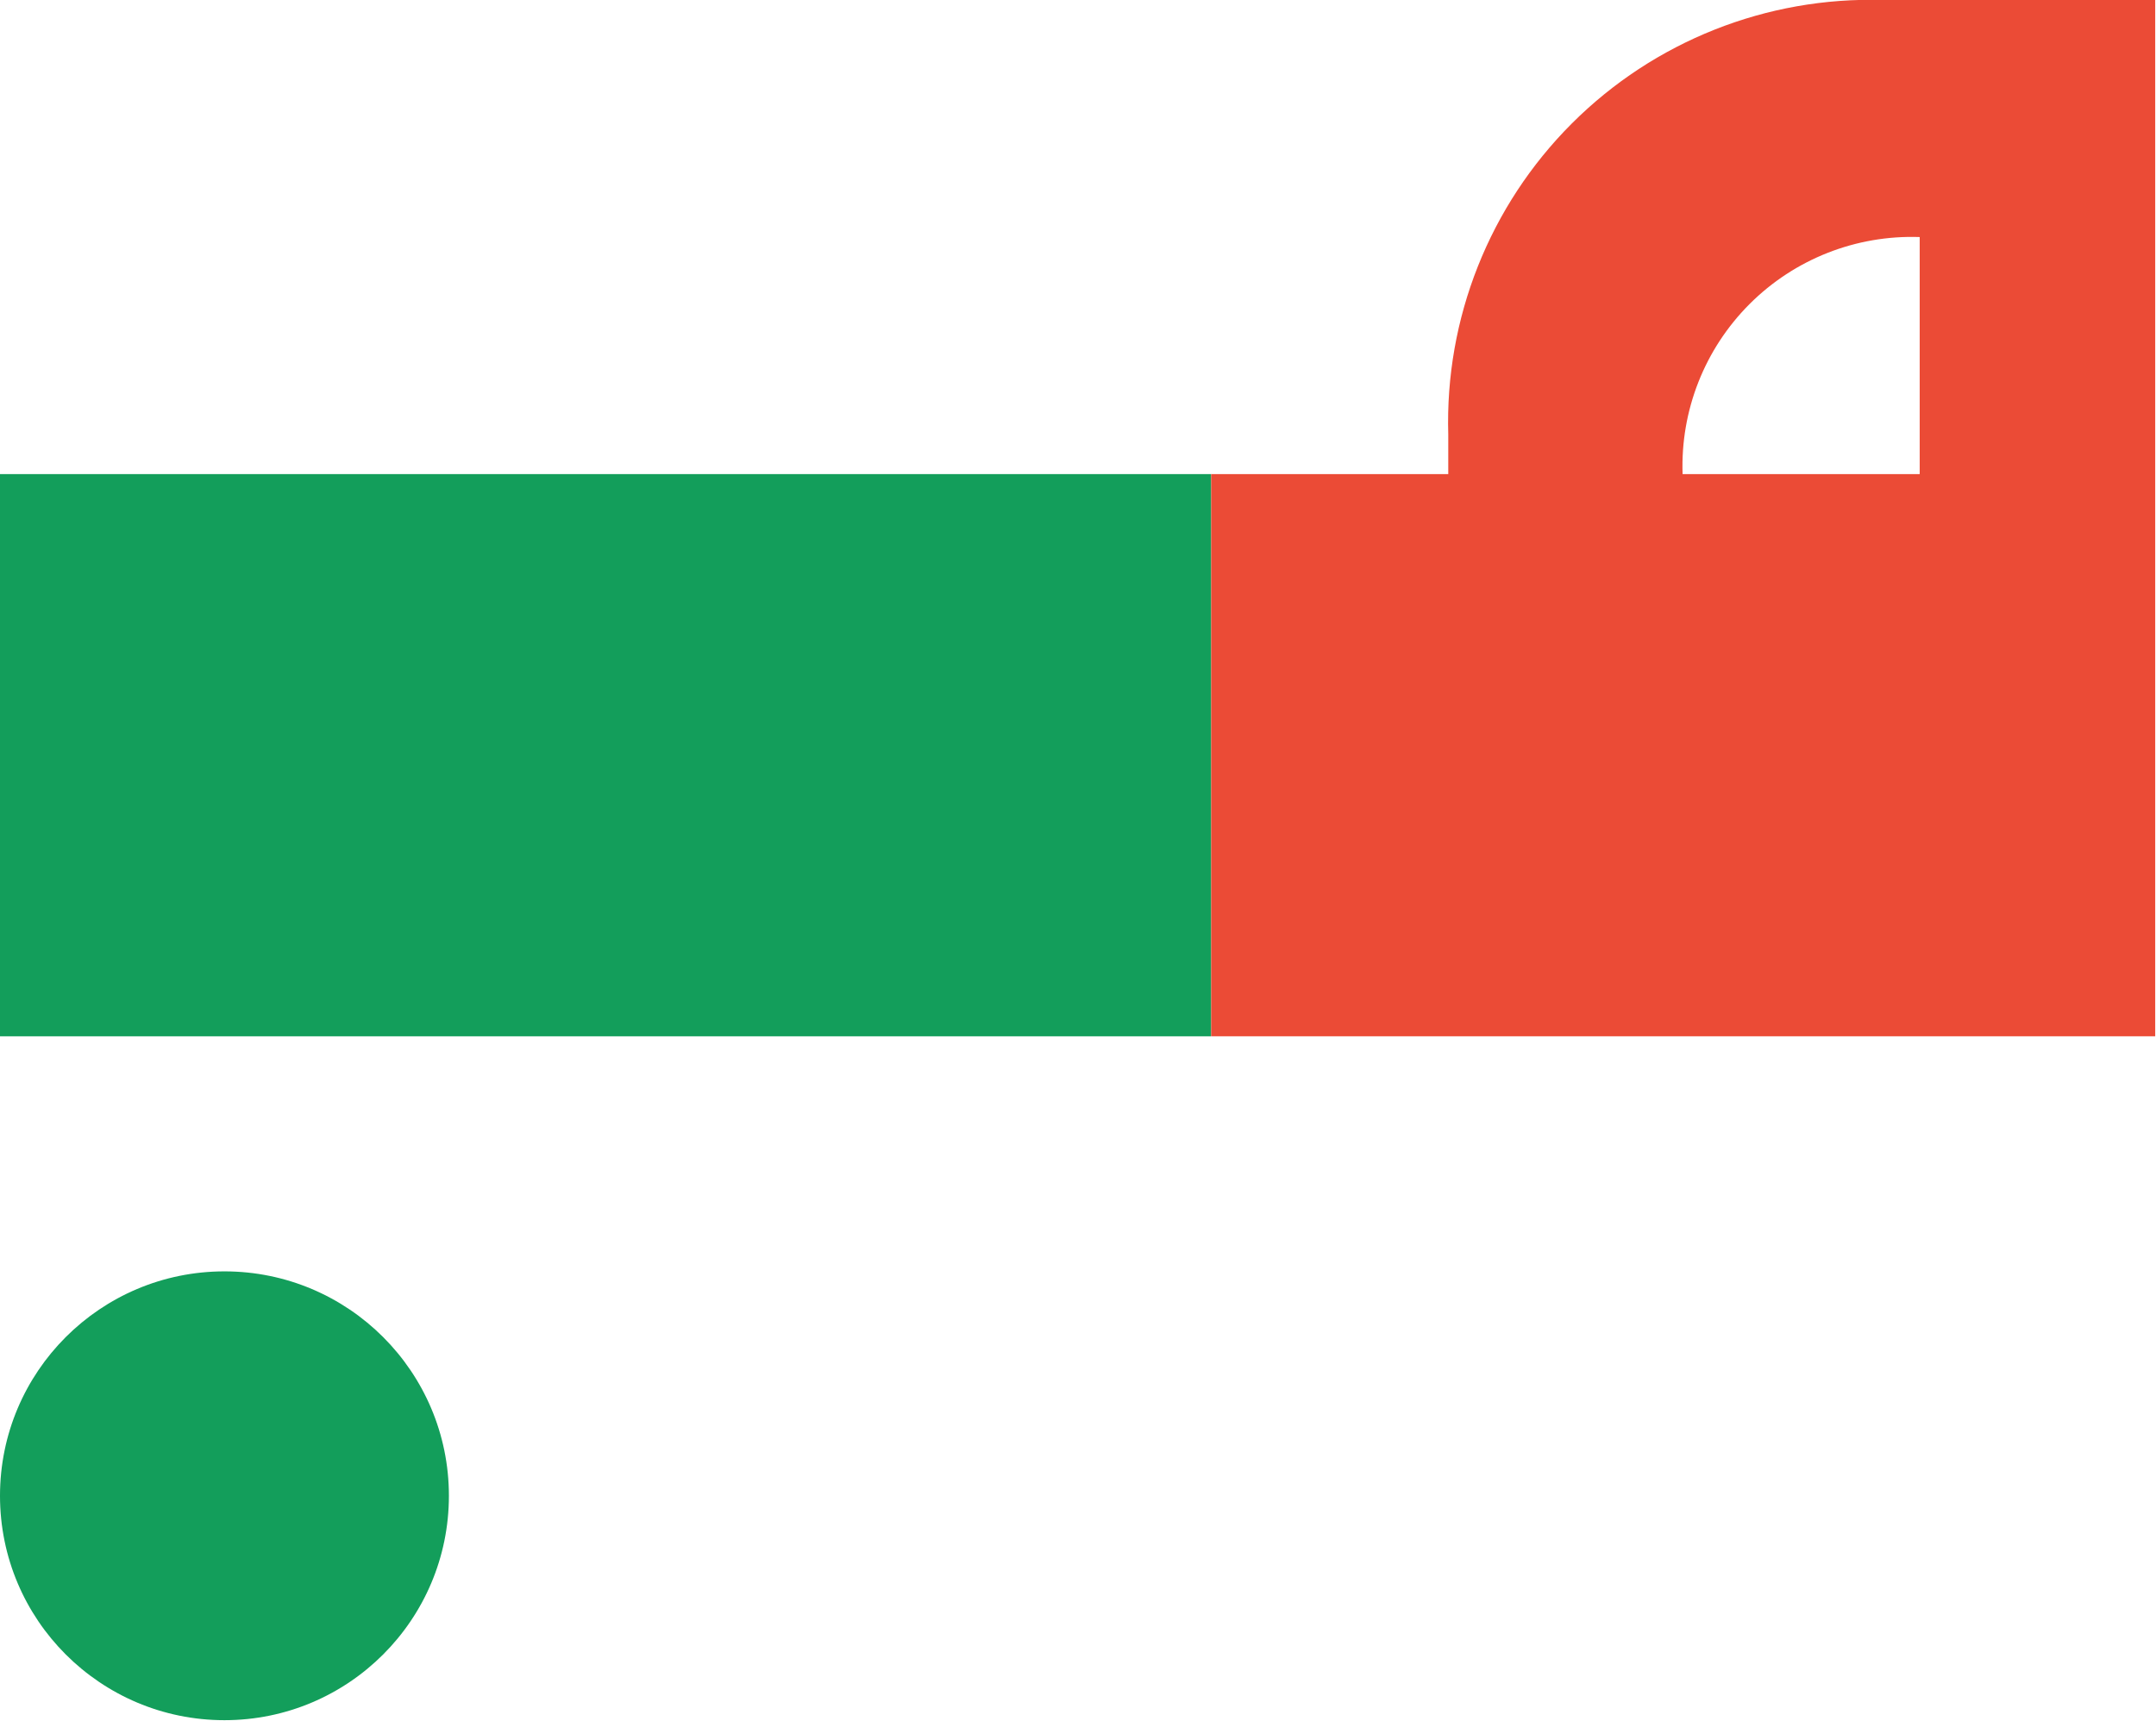
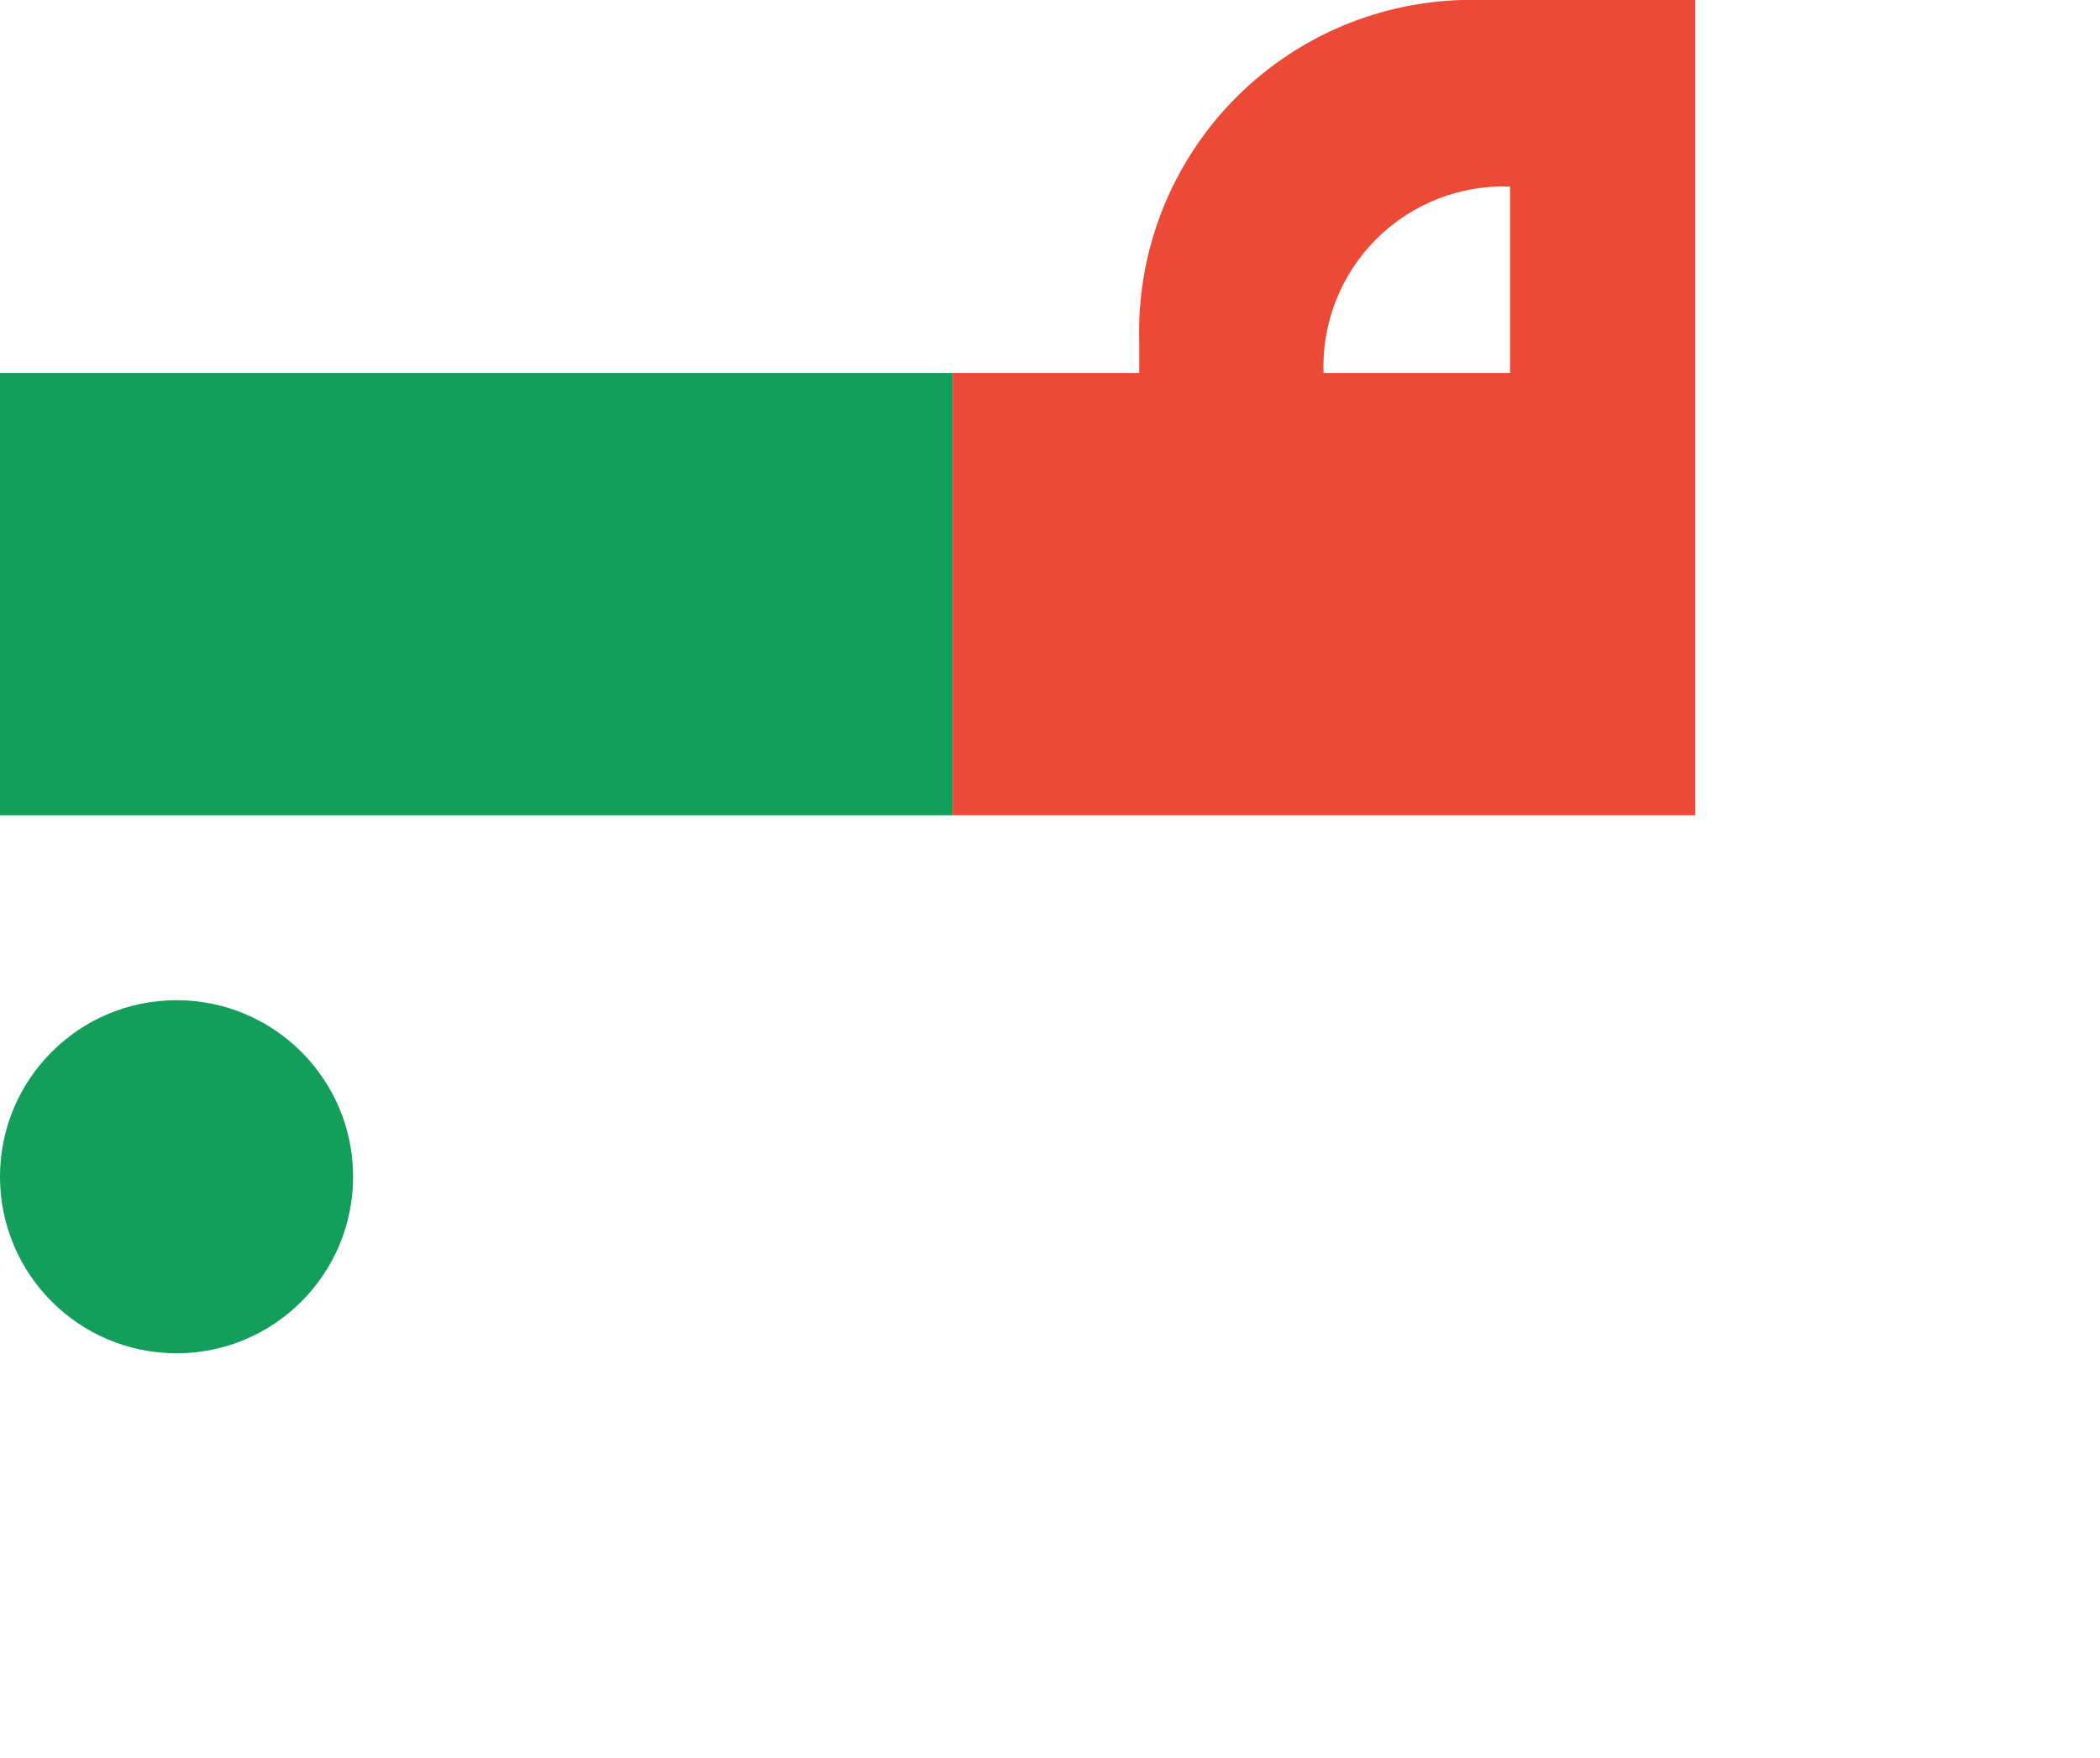
- <svg xmlns="http://www.w3.org/2000/svg" viewBox="0 0 54.56 43.54">
+ <svg xmlns="http://www.w3.org/2000/svg" viewBox="0 0 67.56 56.54">
  <defs>
    <style>.cls-1{fill:#139e5b;}.cls-2{fill:#eb4b36;}</style>
  </defs>
  <g id="Layer_2" data-name="Layer 2">
    <g id="Layer_1-2" data-name="Layer 1">
      <path class="cls-1" d="M0,12H30.65V26.23H0Z" />
      <path class="cls-2" d="M30.65,12h6V11a10.69,10.69,0,0,1,11-11h6.89V26.23H30.65Zm17.93,0V6a5.8,5.8,0,0,0-6,6Z" />
      <circle class="cls-1" cx="5.68" cy="37.86" r="5.68" />
    </g>
  </g>
</svg>
